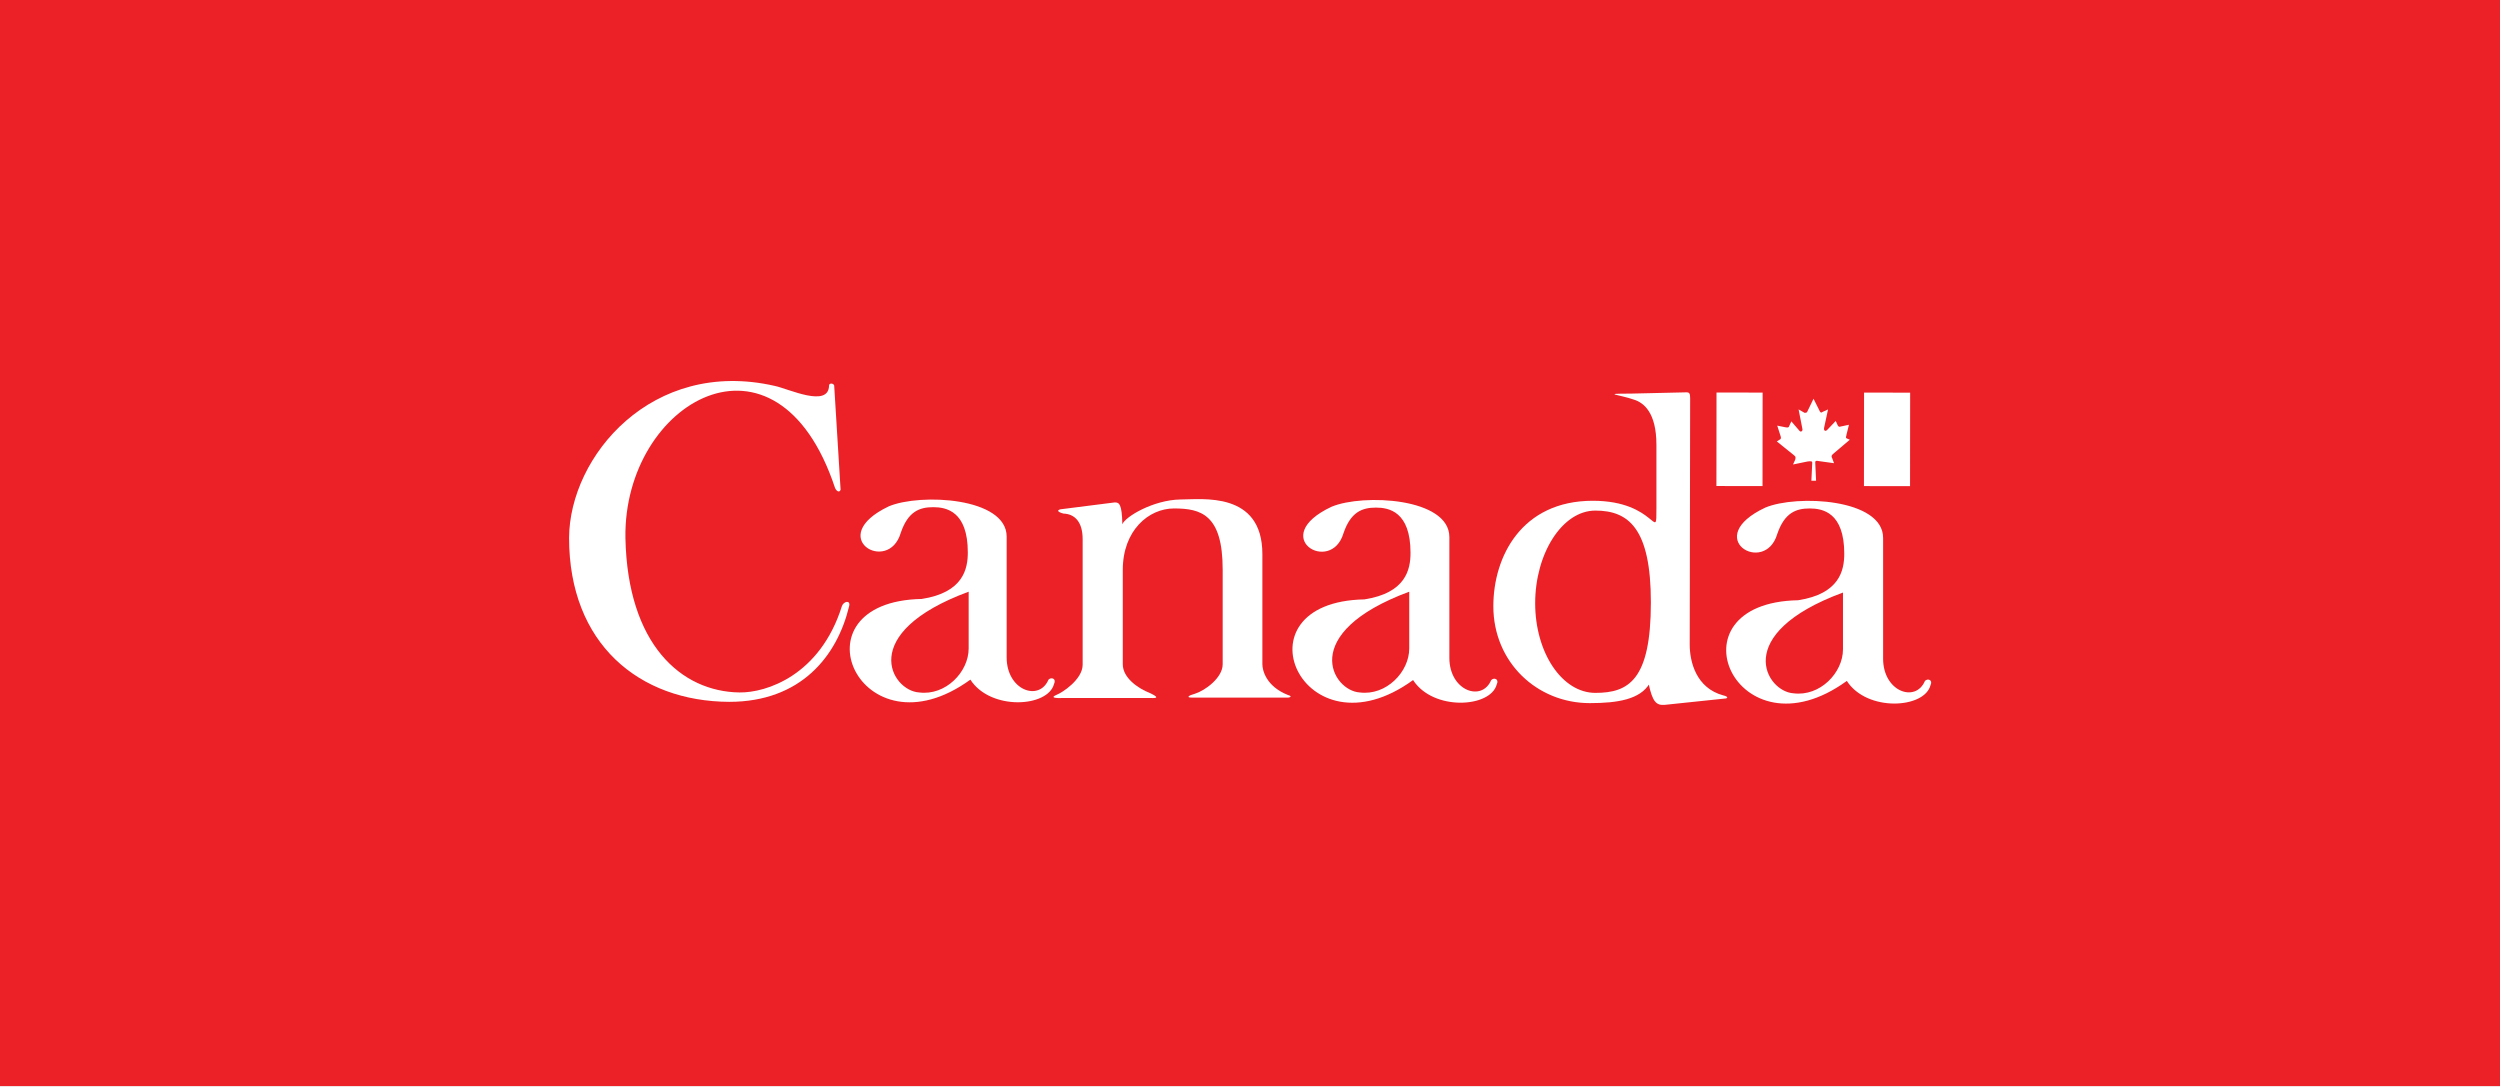
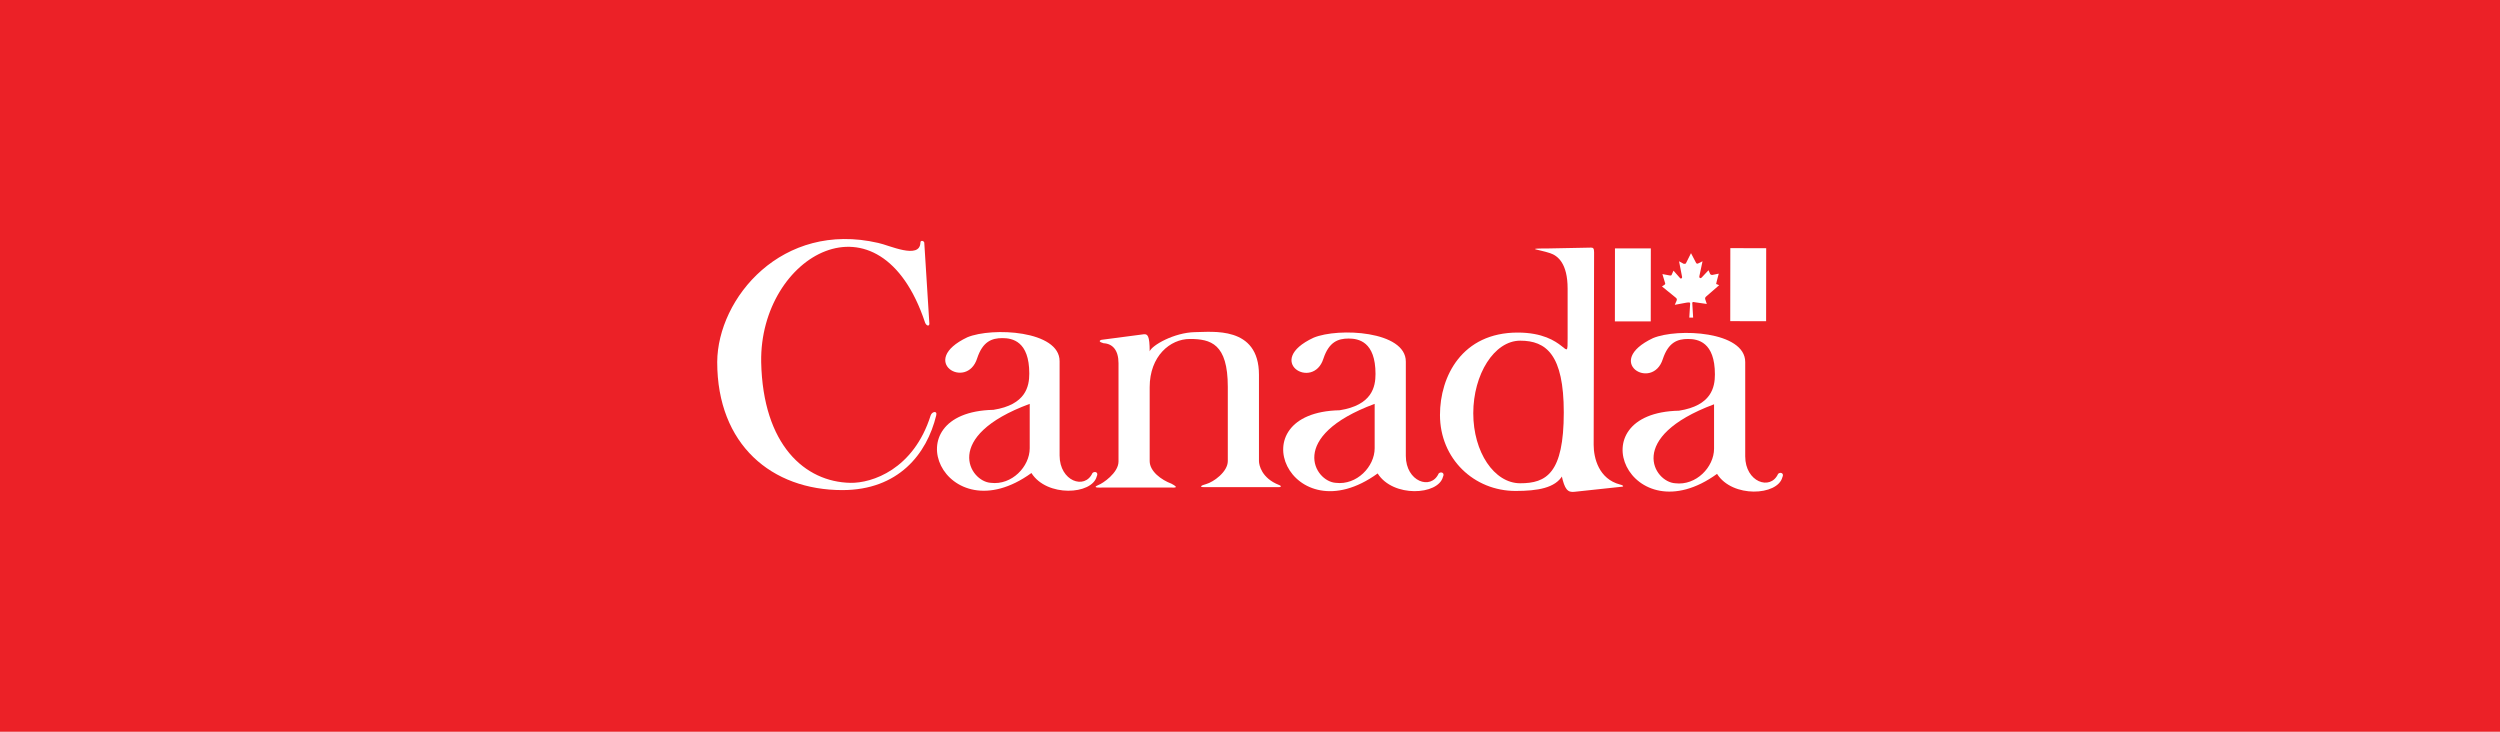
- <svg xmlns="http://www.w3.org/2000/svg" version="1.1" id="Layer_1" x="0px" y="0px" viewBox="0 0 585.6 254.4" style="enable-background:new 0 0 585.6 254.4;" xml:space="preserve">
+ <svg xmlns="http://www.w3.org/2000/svg" version="1.1" id="Layer_1" x="0px" y="0px" viewBox="-12 310.6 585.6 171.4" style="enable-background:new -12 310.6 585.6 171.4;" xml:space="preserve">
  <style type="text/css">
	.st0{fill:#EC2127;}
	.st1{fill:#FFFFFF;}
</style>
-   <rect id="XMLID_33_" x="0" y="0" class="st0" width="585.6" height="254.4" />
+   <rect id="XMLID_33_" x="-12" y="310.6" class="st0" width="585.6" height="171.4" />
  <g id="XMLID_34_">
-     <path id="XMLID_58_" class="st1" d="M196.9,114.7l-1.5-24.4c-0.2-0.6-1.2-0.6-1.2,0c-0.1,5.3-9.4,0.8-12.7,0.1   c-28.8-6.6-48.1,16.5-48.2,35.6l0,0c0,24.8,16.4,38.3,37.5,38.4c16.8,0,25.3-10.7,28.1-22.4c0.4-1.5-1.3-1.2-1.7,0   c-5.1,16.2-17.7,20.3-24,20.2c-13.6-0.2-26.2-11.2-26.7-36.2c-0.5-31.9,35.5-52.7,49.1-11.7C196,115.2,196.7,115.4,196.9,114.7z" />
-     <path id="XMLID_55_" class="st1" d="M208.2,118.6c7.4-3.1,27.6-2.1,27.6,7.1l0,28.3c0,7.7,7.6,10.4,9.8,5.2c0.7-0.7,1.9-0.2,1.3,1   c-1.4,5.5-14.9,6.3-19.6-1c-25.9,18.8-42.4-18.3-11.4-18.9c9.7-1.5,10.8-7,10.8-10.9c0-9.7-5.1-10.6-8.1-10.6c-3.2,0-5.9,1-7.6,6   C208.1,134.7,193.1,125.8,208.2,118.6z M215.3,162.2c6.2,0.8,11.6-4.8,11.6-10.3l0-13.3C200.6,148.3,208.8,161.8,215.3,162.2z" />
-     <path id="XMLID_54_" class="st1" d="M261,117.7l-12.6,1.6c-0.8,0.2-0.8,0.6,0.7,1c2.7,0.1,4.5,2,4.5,6l0,29.4c0,3.5-4.9,6.6-6,7   c-2.4,1,1.2,0.8,1.2,0.8l20.6,0c0.7,0,2.8,0.2,0.1-1.1c-3.1-1.2-6.5-3.7-6.5-6.8c0-3,0-22.1,0-22.1c0-9.3,6.1-14.4,12-14.4   c6.3,0,11.4,1.4,11.4,14.3l0,22.2c0,3.2-4.2,6.2-6.5,6.9c-1.5,0.4-2.1,0.9-0.8,0.9l22,0c1.2,0.1,1.7-0.3,0.6-0.6   c-5.3-2.1-6-6-6-7.2l0-25.8c0-14.8-14.2-12.8-19.2-12.8c-6.3,0.1-12.9,4-13.6,5.8C262.8,118.1,262.2,117.6,261,117.7z" />
-     <path id="XMLID_50_" class="st1" d="M386.4,160.1c-2.2,3.7-7.4,4.6-14,4.6c-12.4,0-22.6-9.6-22.6-22.7c0-11.6,6.6-24.7,23.3-24.7   c15,0,14.9,10.1,14.9,1.7l0-14.8c0-7.6-3-9.9-5.3-10.6c-3.4-1.2-7.8-1.4-0.8-1.4l13.1-0.3c0.7,0,0.9,0.2,0.9,1.4l-0.1,57.7   c0,4,1.5,10.2,7.9,11.9c0.6,0.1,1.3,0.5,0.6,0.7l-14.3,1.5c-2.1,0.2-2.9-0.8-3.8-4.8 M373.7,162.3c7.8,0,13-3,13-21.2   c0-17.3-5.2-21.5-13-21.5c-7.8,0-14.1,10.1-14.1,21.7C359.6,152.9,365.9,162.3,373.7,162.3z" />
-     <path id="XMLID_49_" class="st1" d="M373.7,141.3" />
-     <path id="XMLID_46_" class="st1" d="M311.9,118.7c7.4-3.1,27.6-2.1,27.6,7.1l0,28.3c0,7.7,7.6,10.4,9.8,5.2c0.7-0.7,1.9-0.2,1.3,1   c-1.4,5.5-14.9,6.3-19.6-1c-25.9,18.8-42.4-18.3-11.4-18.9c9.7-1.5,10.8-7,10.8-10.9c0-9.7-5.1-10.6-8.1-10.6c-3.2,0-5.9,1-7.6,6   C311.8,134.7,296.8,125.8,311.9,118.7z M318.5,162.2c6.2,0.8,11.6-4.8,11.6-10.3l0-13.3C303.9,148.3,312.1,161.8,318.5,162.2z" />
-     <path id="XMLID_43_" class="st1" d="M413.5,118.9c7.4-3.1,27.6-2.1,27.6,7.1l0,28.3c0,7.7,7.6,10.4,9.8,5.2c0.7-0.7,1.9-0.2,1.3,1   c-1.4,5.5-14.9,6.3-19.6-1c-25.9,18.8-42.4-18.3-11.4-18.9c9.7-1.5,10.8-7,10.8-10.9c0-9.7-5.1-10.6-8.1-10.6c-3.2,0-5.9,1-7.6,6   C413.4,134.9,398.4,126,413.5,118.9z M420.1,162.4c6.2,0.8,11.6-4.8,11.6-10.3l0-13.3C405.4,148.5,413.7,162,420.1,162.4z" />
+     <path id="XMLID_58_" class="st1" d="M205.7,386.5l-1.2-19.1c-0.2-0.5-0.9-0.5-0.9,0c-0.1,4.1-7.4,0.6-9.9,0.1   c-22.5-5.2-37.6,12.9-37.7,27.9l0,0c0,19.4,12.8,30,29.3,30c13.1,0,19.8-8.4,22-17.5c0.3-1.2-1-0.9-1.3,0   c-4,12.7-13.8,15.9-18.8,15.8c-10.6-0.2-20.5-8.8-20.9-28.3c-0.4-25,27.8-41.2,38.4-9.2C205,386.9,205.6,387.1,205.7,386.5z" />
+     <path id="XMLID_55_" class="st1" d="M214.6,389.6c5.8-2.4,21.6-1.6,21.6,5.6v22.1c0,6,5.9,8.1,7.7,4.1c0.5-0.5,1.5-0.2,1,0.8   c-1.1,4.3-11.7,4.9-15.3-0.8c-20.3,14.7-33.2-14.3-8.9-14.8c7.6-1.2,8.4-5.5,8.4-8.5c0-7.6-4-8.3-6.3-8.3c-2.5,0-4.6,0.8-5.9,4.7   C214.5,402.2,202.8,395.2,214.6,389.6z M220.1,423.7c4.9,0.6,9.1-3.8,9.1-8.1v-10.4C208.6,412.8,215.1,423.4,220.1,423.7z" />
+     <path id="XMLID_54_" class="st1" d="M255.9,388.9l-9.9,1.3c-0.6,0.2-0.6,0.5,0.5,0.8c2.1,0.1,3.5,1.6,3.5,4.7v23   c0,2.7-3.8,5.2-4.7,5.5c-1.9,0.8,0.9,0.6,0.9,0.6h16.1c0.5,0,2.2,0.2,0.1-0.9c-2.4-0.9-5.1-2.9-5.1-5.3c0-2.3,0-17.3,0-17.3   c0-7.3,4.8-11.3,9.4-11.3c4.9,0,8.9,1.1,8.9,11.2v17.4c0,2.5-3.3,4.9-5.1,5.4c-1.2,0.3-1.6,0.7-0.6,0.7h17.2   c0.9,0.1,1.3-0.2,0.5-0.5c-4.1-1.6-4.7-4.7-4.7-5.6v-20.2c0-11.6-11.1-10-15-10c-4.9,0.1-10.1,3.1-10.6,4.5   C257.3,389.2,256.8,388.8,255.9,388.9z" />
+     <path id="XMLID_50_" class="st1" d="M354,422c-1.7,2.9-5.8,3.6-11,3.6c-9.7,0-17.7-7.5-17.7-17.8c0-9.1,5.2-19.3,18.2-19.3   c11.7,0,11.7,7.9,11.7,1.3v-11.6c0-5.9-2.3-7.7-4.1-8.3c-2.7-0.9-6.1-1.1-0.6-1.1l10.2-0.2c0.5,0,0.7,0.2,0.7,1.1l-0.1,45.1   c0,3.1,1.2,8,6.2,9.3c0.5,0.1,1,0.4,0.5,0.5l-11.2,1.2c-1.6,0.2-2.3-0.6-3-3.8 M344.1,423.8c6.1,0,10.2-2.3,10.2-16.6   c0-13.5-4.1-16.8-10.2-16.8s-11,7.9-11,17S338,423.8,344.1,423.8z" />
+     <path id="XMLID_49_" class="st1" d="M344.1,407.3" />
+     <path id="XMLID_46_" class="st1" d="M295.7,389.7c5.8-2.4,21.6-1.6,21.6,5.6v22.1c0,6,5.9,8.1,7.7,4.1c0.5-0.5,1.5-0.2,1,0.8   c-1.1,4.3-11.7,4.9-15.3-0.8c-20.3,14.7-33.2-14.3-8.9-14.8c7.6-1.2,8.4-5.5,8.4-8.5c0-7.6-4-8.3-6.3-8.3c-2.5,0-4.6,0.8-5.9,4.7   C295.6,402.2,283.9,395.2,295.7,389.7z M300.9,423.7c4.9,0.6,9.1-3.8,9.1-8.1v-10.4C289.5,412.8,295.9,423.4,300.9,423.7z" />
+     <path id="XMLID_43_" class="st1" d="M375.2,389.8c5.8-2.4,21.6-1.6,21.6,5.6v22.1c0,6,5.9,8.1,7.7,4.1c0.5-0.5,1.5-0.2,1,0.8   c-1.1,4.3-11.7,4.9-15.3-0.8c-20.3,14.7-33.2-14.3-8.9-14.8c7.6-1.2,8.4-5.5,8.4-8.5c0-7.6-4-8.3-6.3-8.3c-2.5,0-4.6,0.8-5.9,4.7   C375.1,402.3,363.4,395.4,375.2,389.8z M380.4,423.8c4.9,0.6,9.1-3.8,9.1-8.1v-10.4C368.9,413,375.4,423.5,380.4,423.8z" />
    <g id="XMLID_40_">
-       <rect id="XMLID_42_" x="396.5" y="97.5" transform="matrix(-1.115889e-003 1 -1 -1.115889e-003 510.8195 -304.4327)" class="st1" width="21.9" height="10.8" />
-       <path id="XMLID_41_" class="st1" d="M407.5,102.9" />
+       <rect id="XMLID_42_" x="361.9" y="373.1" transform="matrix(1.115888e-003 -1 1 1.115888e-003 -7.2332 747.3624)" class="st1" width="17.1" height="8.4" />
+       <path id="XMLID_41_" class="st1" d="M370.5,377.3" />
    </g>
    <g id="XMLID_37_">
-       <rect id="XMLID_39_" x="431.1" y="97.6" transform="matrix(-1.114266e-003 1 -1 -1.114266e-003 545.5154 -339.0166)" class="st1" width="21.9" height="10.8" />
-       <path id="XMLID_38_" class="st1" d="M442.1,102.9" />
+       <rect id="XMLID_39_" x="389" y="373.1" transform="matrix(1.114265e-003 -1 1 1.114265e-003 19.7606 774.4116)" class="st1" width="17.1" height="8.4" />
+       <path id="XMLID_38_" class="st1" d="M397.6,377.3" />
    </g>
    <g id="XMLID_35_">
-       <path id="XMLID_36_" class="st1" d="M423.3,96.5l1.5-3.1l1.5,3c0.2,0.3,0.3,0.3,0.6,0.1l1.3-0.6l-0.9,4.2    c-0.2,0.8,0.3,1.1,0.8,0.5l1.9-2l0.5,1.1c0.2,0.3,0.4,0.3,0.7,0.2l1.9-0.4l-0.6,2.4l0,0.1c-0.1,0.3-0.2,0.6,0.1,0.7l0.7,0.3    l-4,3.4c-0.4,0.4-0.3,0.6-0.1,1l0.4,1.1L426,108c-0.5-0.1-0.8-0.1-0.8,0.3l0.2,4.3h-1.1l0.2-4.2c0-0.4-0.3-0.4-1.1-0.3l-3.4,0.7    l0.5-1.1c0.1-0.4,0.2-0.7-0.2-1l-4.1-3.3l0.8-0.5c0.2-0.2,0.2-0.3,0.1-0.7l-0.8-2.5l2,0.4c0.6,0.1,0.7,0,0.8-0.3l0.5-1.1l1.9,2.2    c0.3,0.4,0.8,0.1,0.7-0.4l-0.9-4.6l1.4,0.8C422.9,96.7,423.2,96.7,423.3,96.5" />
+       <path id="XMLID_36_" class="st1" d="M382.9,372.3l1.2-2.4l1.2,2.3c0.2,0.2,0.2,0.2,0.5,0.1l1-0.5l-0.7,3.3    c-0.2,0.6,0.2,0.9,0.6,0.4l1.5-1.6l0.4,0.9c0.2,0.2,0.3,0.2,0.5,0.2l1.5-0.3l-0.5,1.9v0.1c-0.1,0.2-0.2,0.5,0.1,0.5l0.5,0.2    l-3.1,2.7c-0.3,0.3-0.2,0.5-0.1,0.8l0.3,0.9l-2.8-0.4c-0.4-0.1-0.6-0.1-0.6,0.2l0.2,3.4h-0.9l0.2-3.3c0-0.3-0.2-0.3-0.9-0.2    l-2.7,0.5l0.4-0.9c0.1-0.3,0.2-0.5-0.2-0.8l-3.2-2.6l0.6-0.4c0.2-0.2,0.2-0.2,0.1-0.5l-0.6-2l1.6,0.3c0.5,0.1,0.5,0,0.6-0.2    l0.4-0.9l1.5,1.7c0.2,0.3,0.6,0.1,0.5-0.3l-0.7-3.6l1.1,0.6C382.6,372.4,382.8,372.4,382.9,372.3" />
    </g>
  </g>
</svg>
